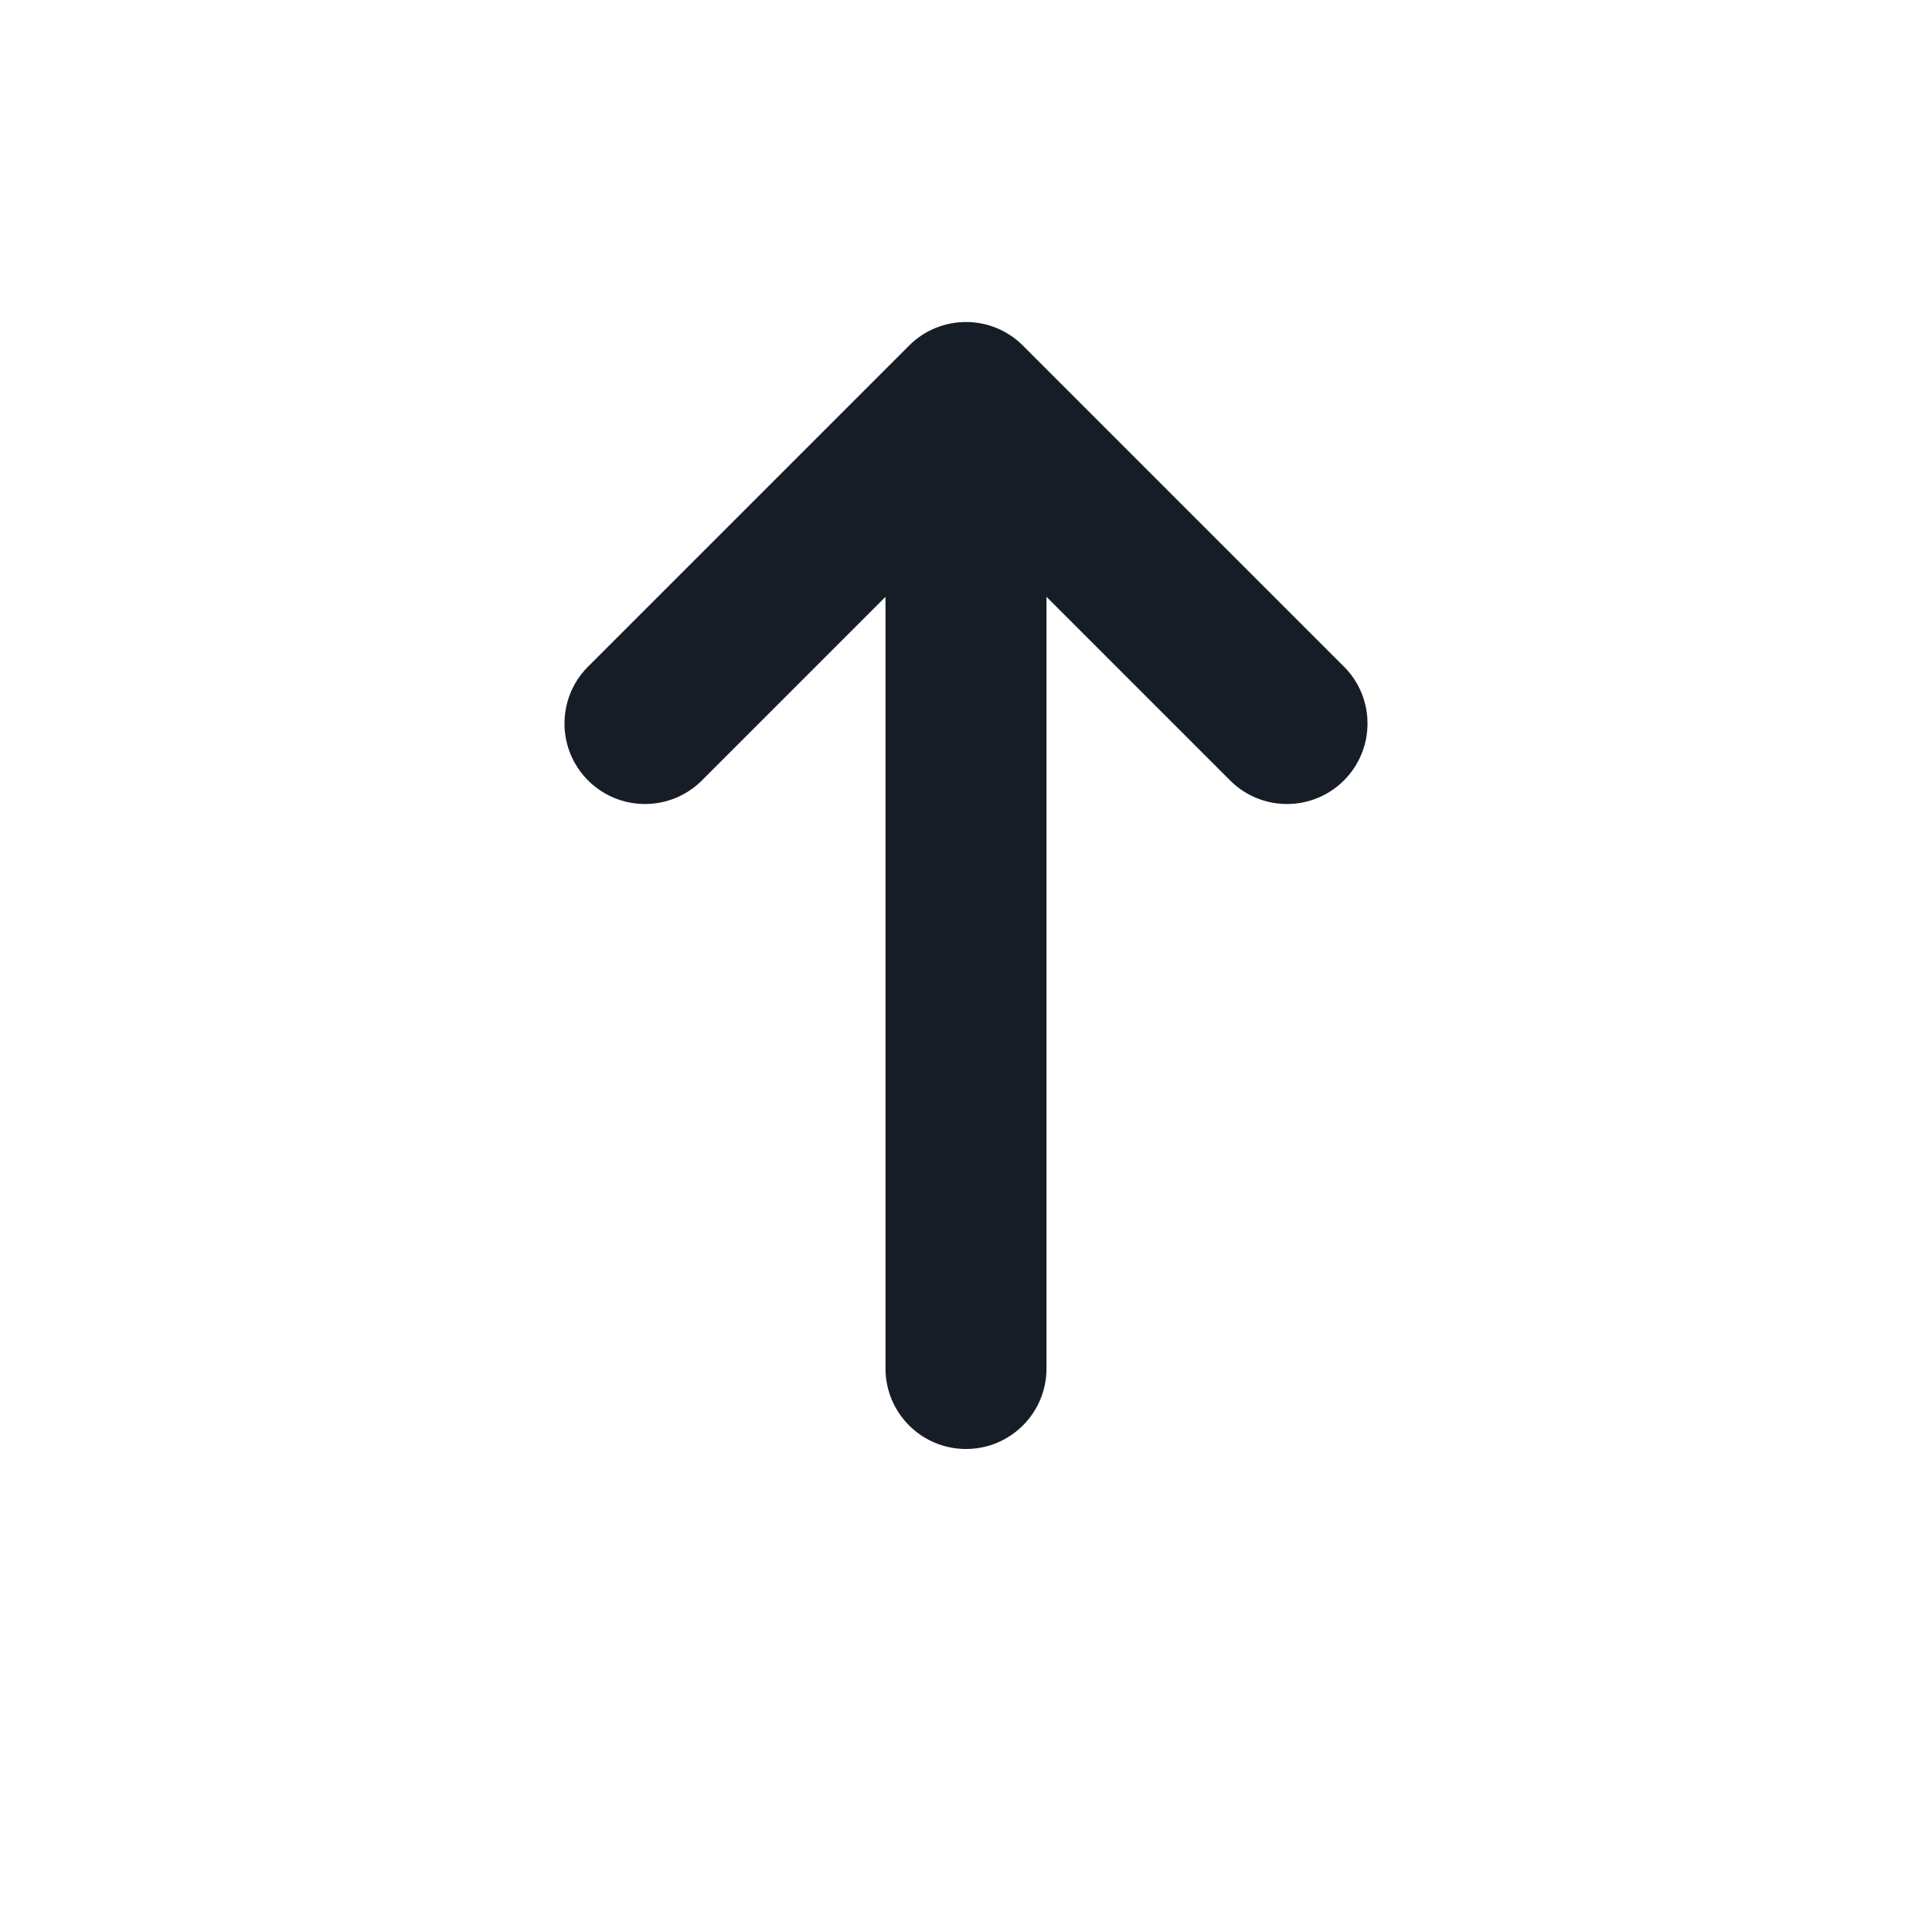
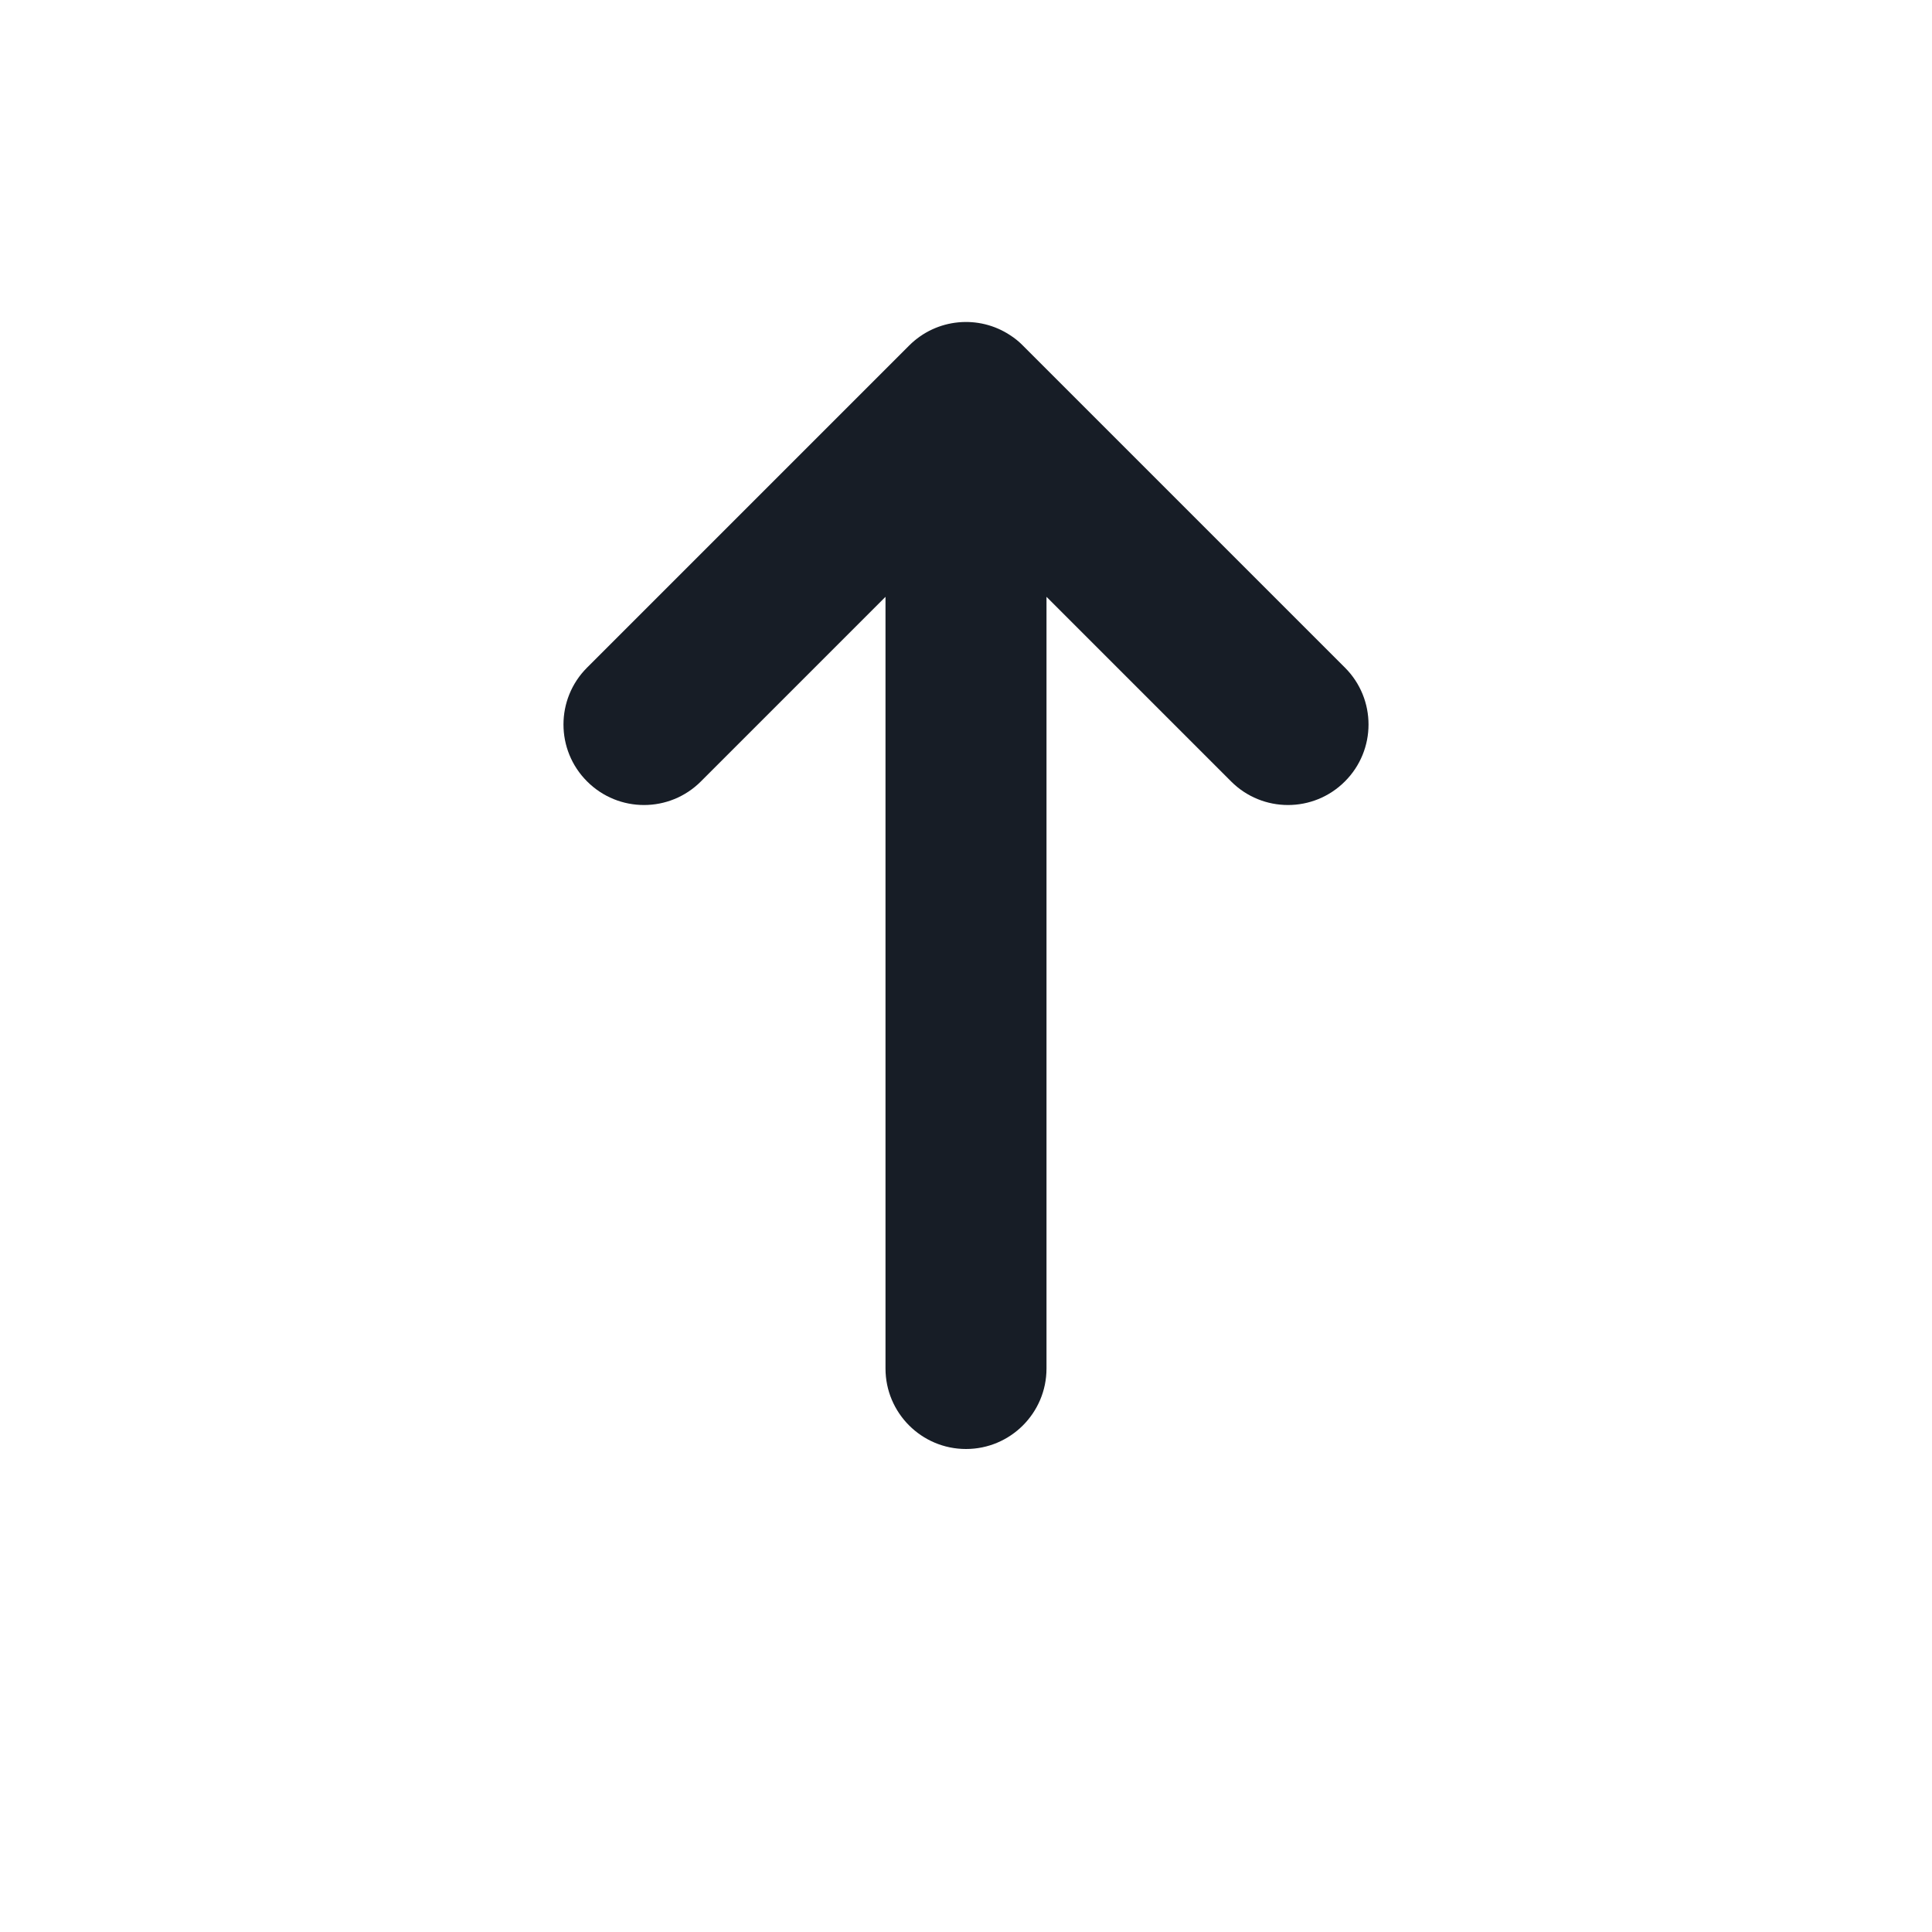
- <svg xmlns="http://www.w3.org/2000/svg" width="24" height="24" fill="none" viewBox="0 0 24 24">
-   <path fill="#171D26" d="M11.293 4.293a1 1 0 0 1 1.414 0l4 4a1 1 0 0 1-1.414 1.414L13 7.414V17a1 1 0 1 1-2 0V7.414L8.707 9.707a1 1 0 0 1-1.414-1.414l4-4Z" />
+ <svg xmlns="http://www.w3.org/2000/svg" viewBox="0 0 24 24" width="24" height="24" fill="none">
+   <path d="M11.293 4.293C11.635 3.951 12.162 3.908 12.55 4.165C12.606 4.201 12.659 4.244 12.707 4.293L16.707 8.293C17.098 8.683 17.098 9.317 16.707 9.707C16.317 10.098 15.683 10.098 15.293 9.707L13 7.414V17C13 17.552 12.552 18 12 18C11.448 18 11 17.552 11 17V7.414L8.707 9.707C8.317 10.098 7.683 10.098 7.293 9.707C6.902 9.317 6.902 8.683 7.293 8.293L11.293 4.293Z" fill="#171D26" />
</svg>
